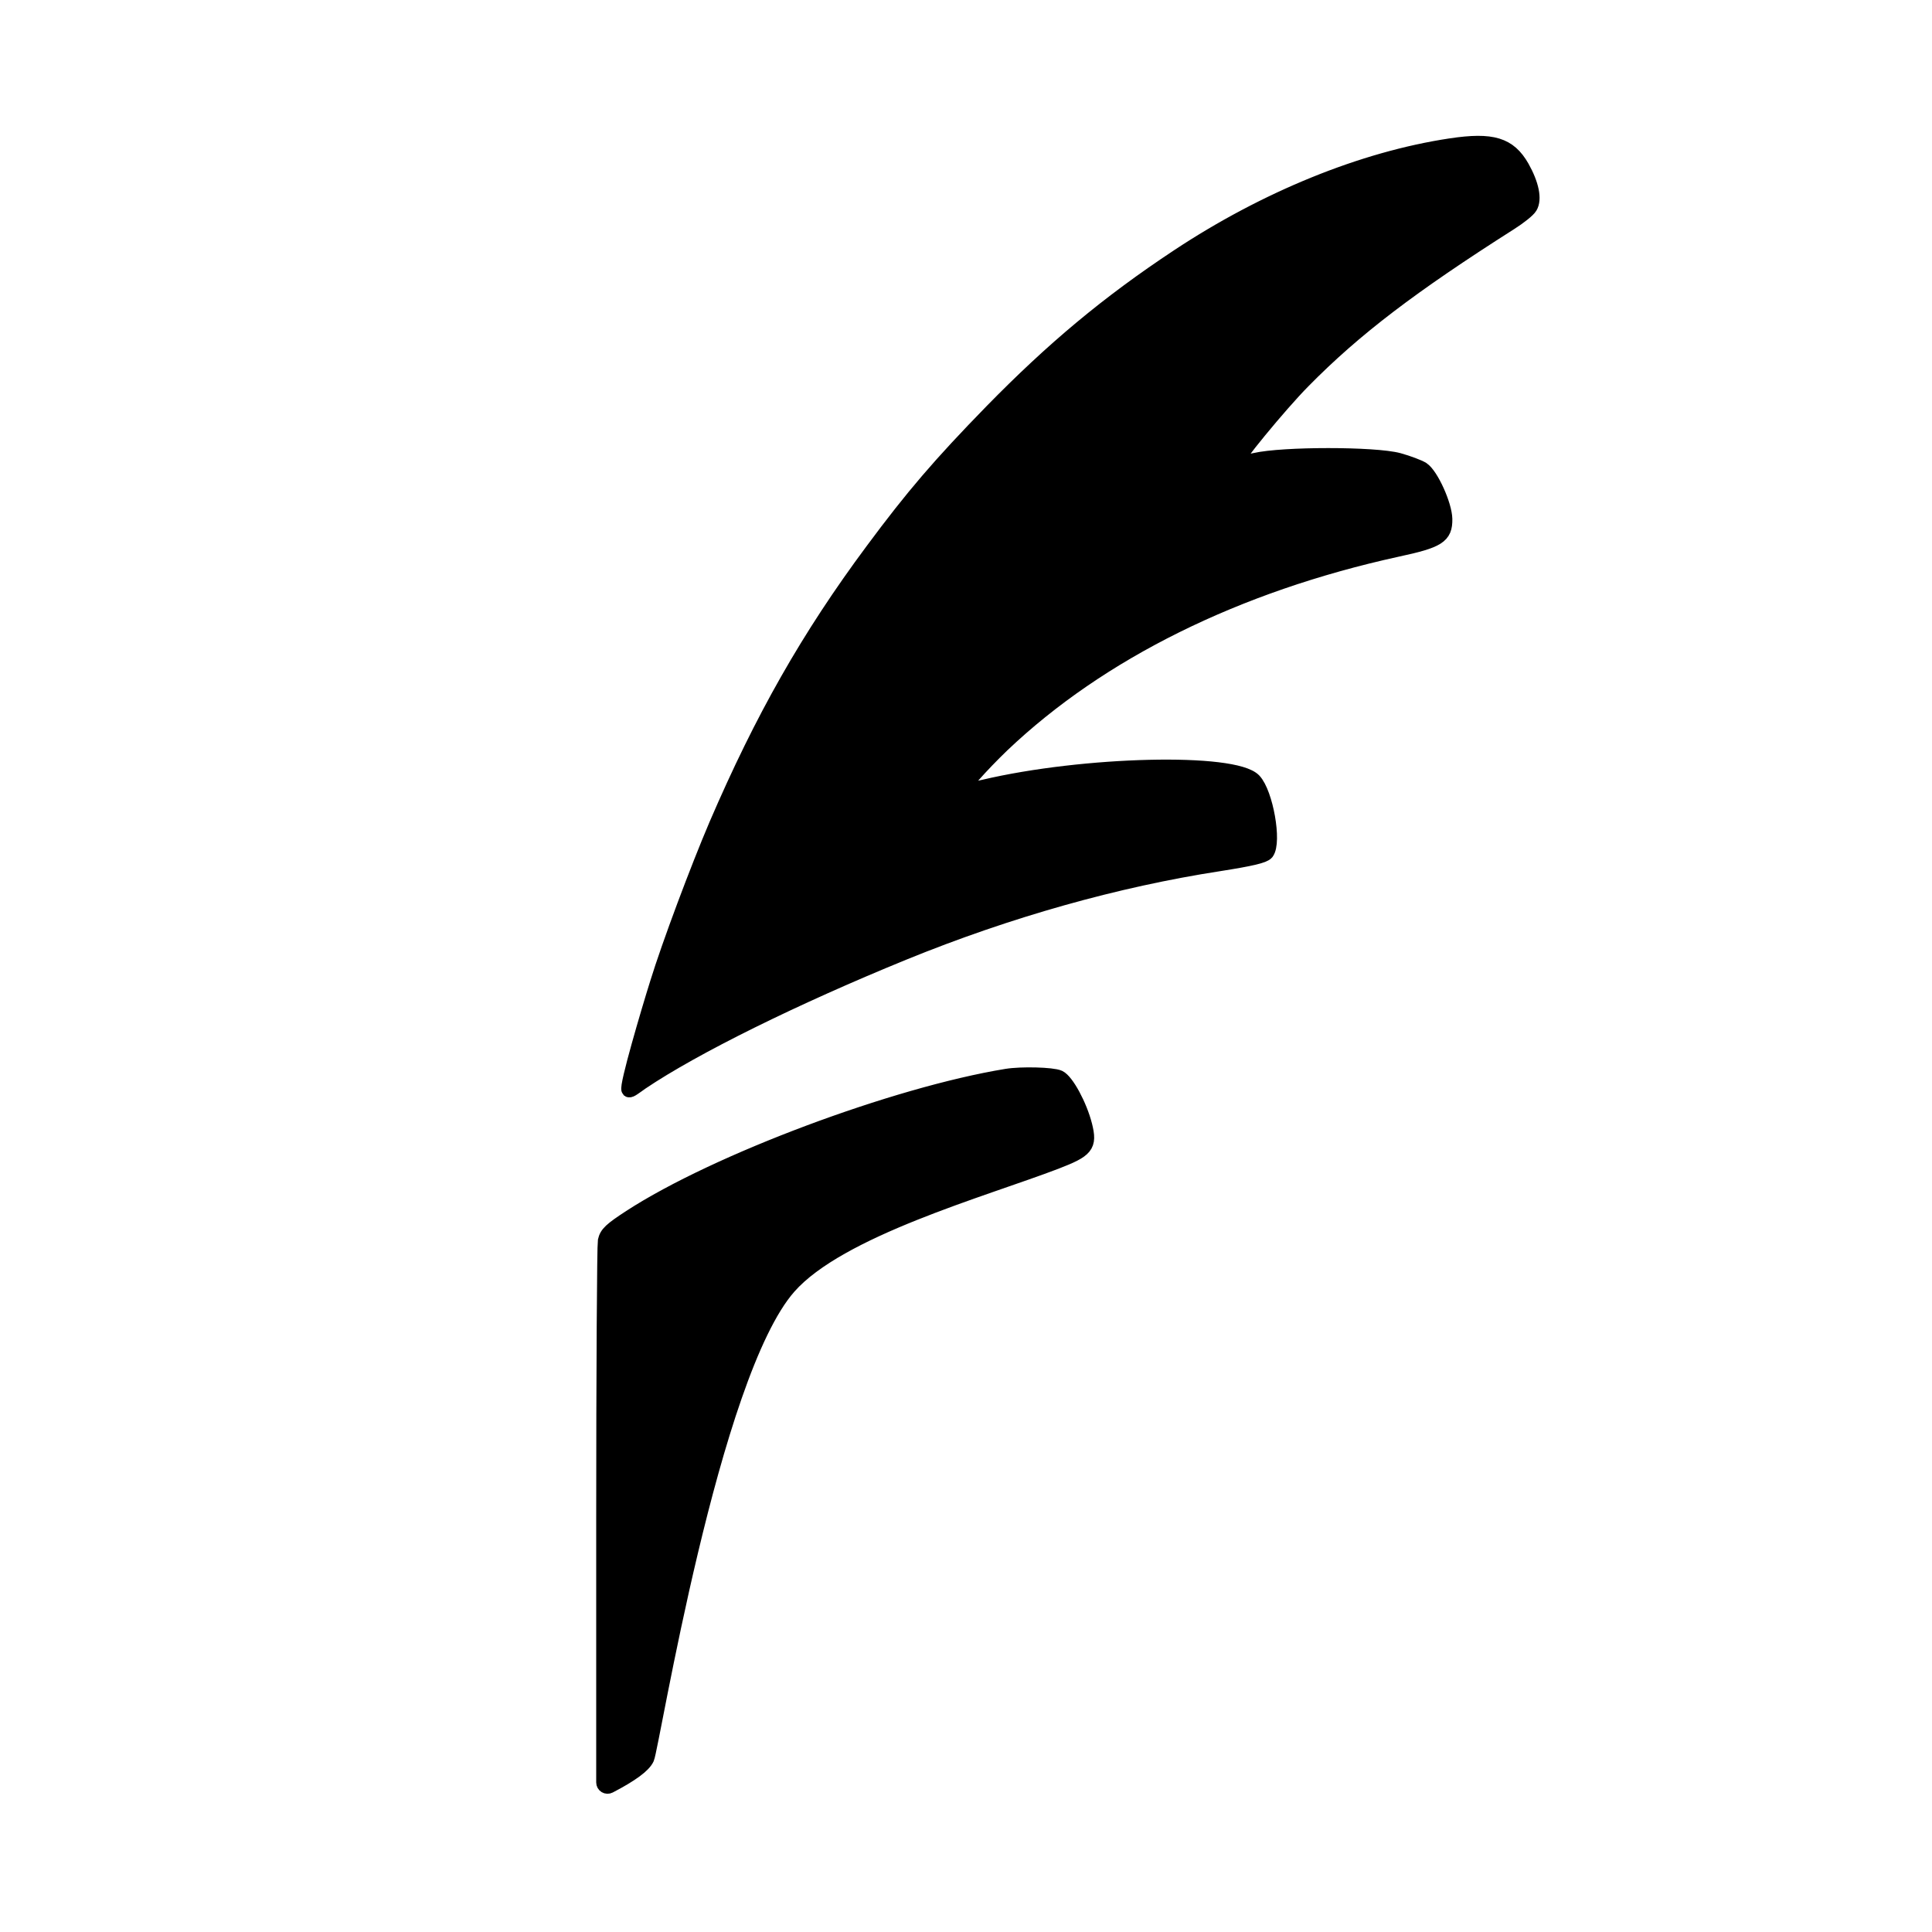
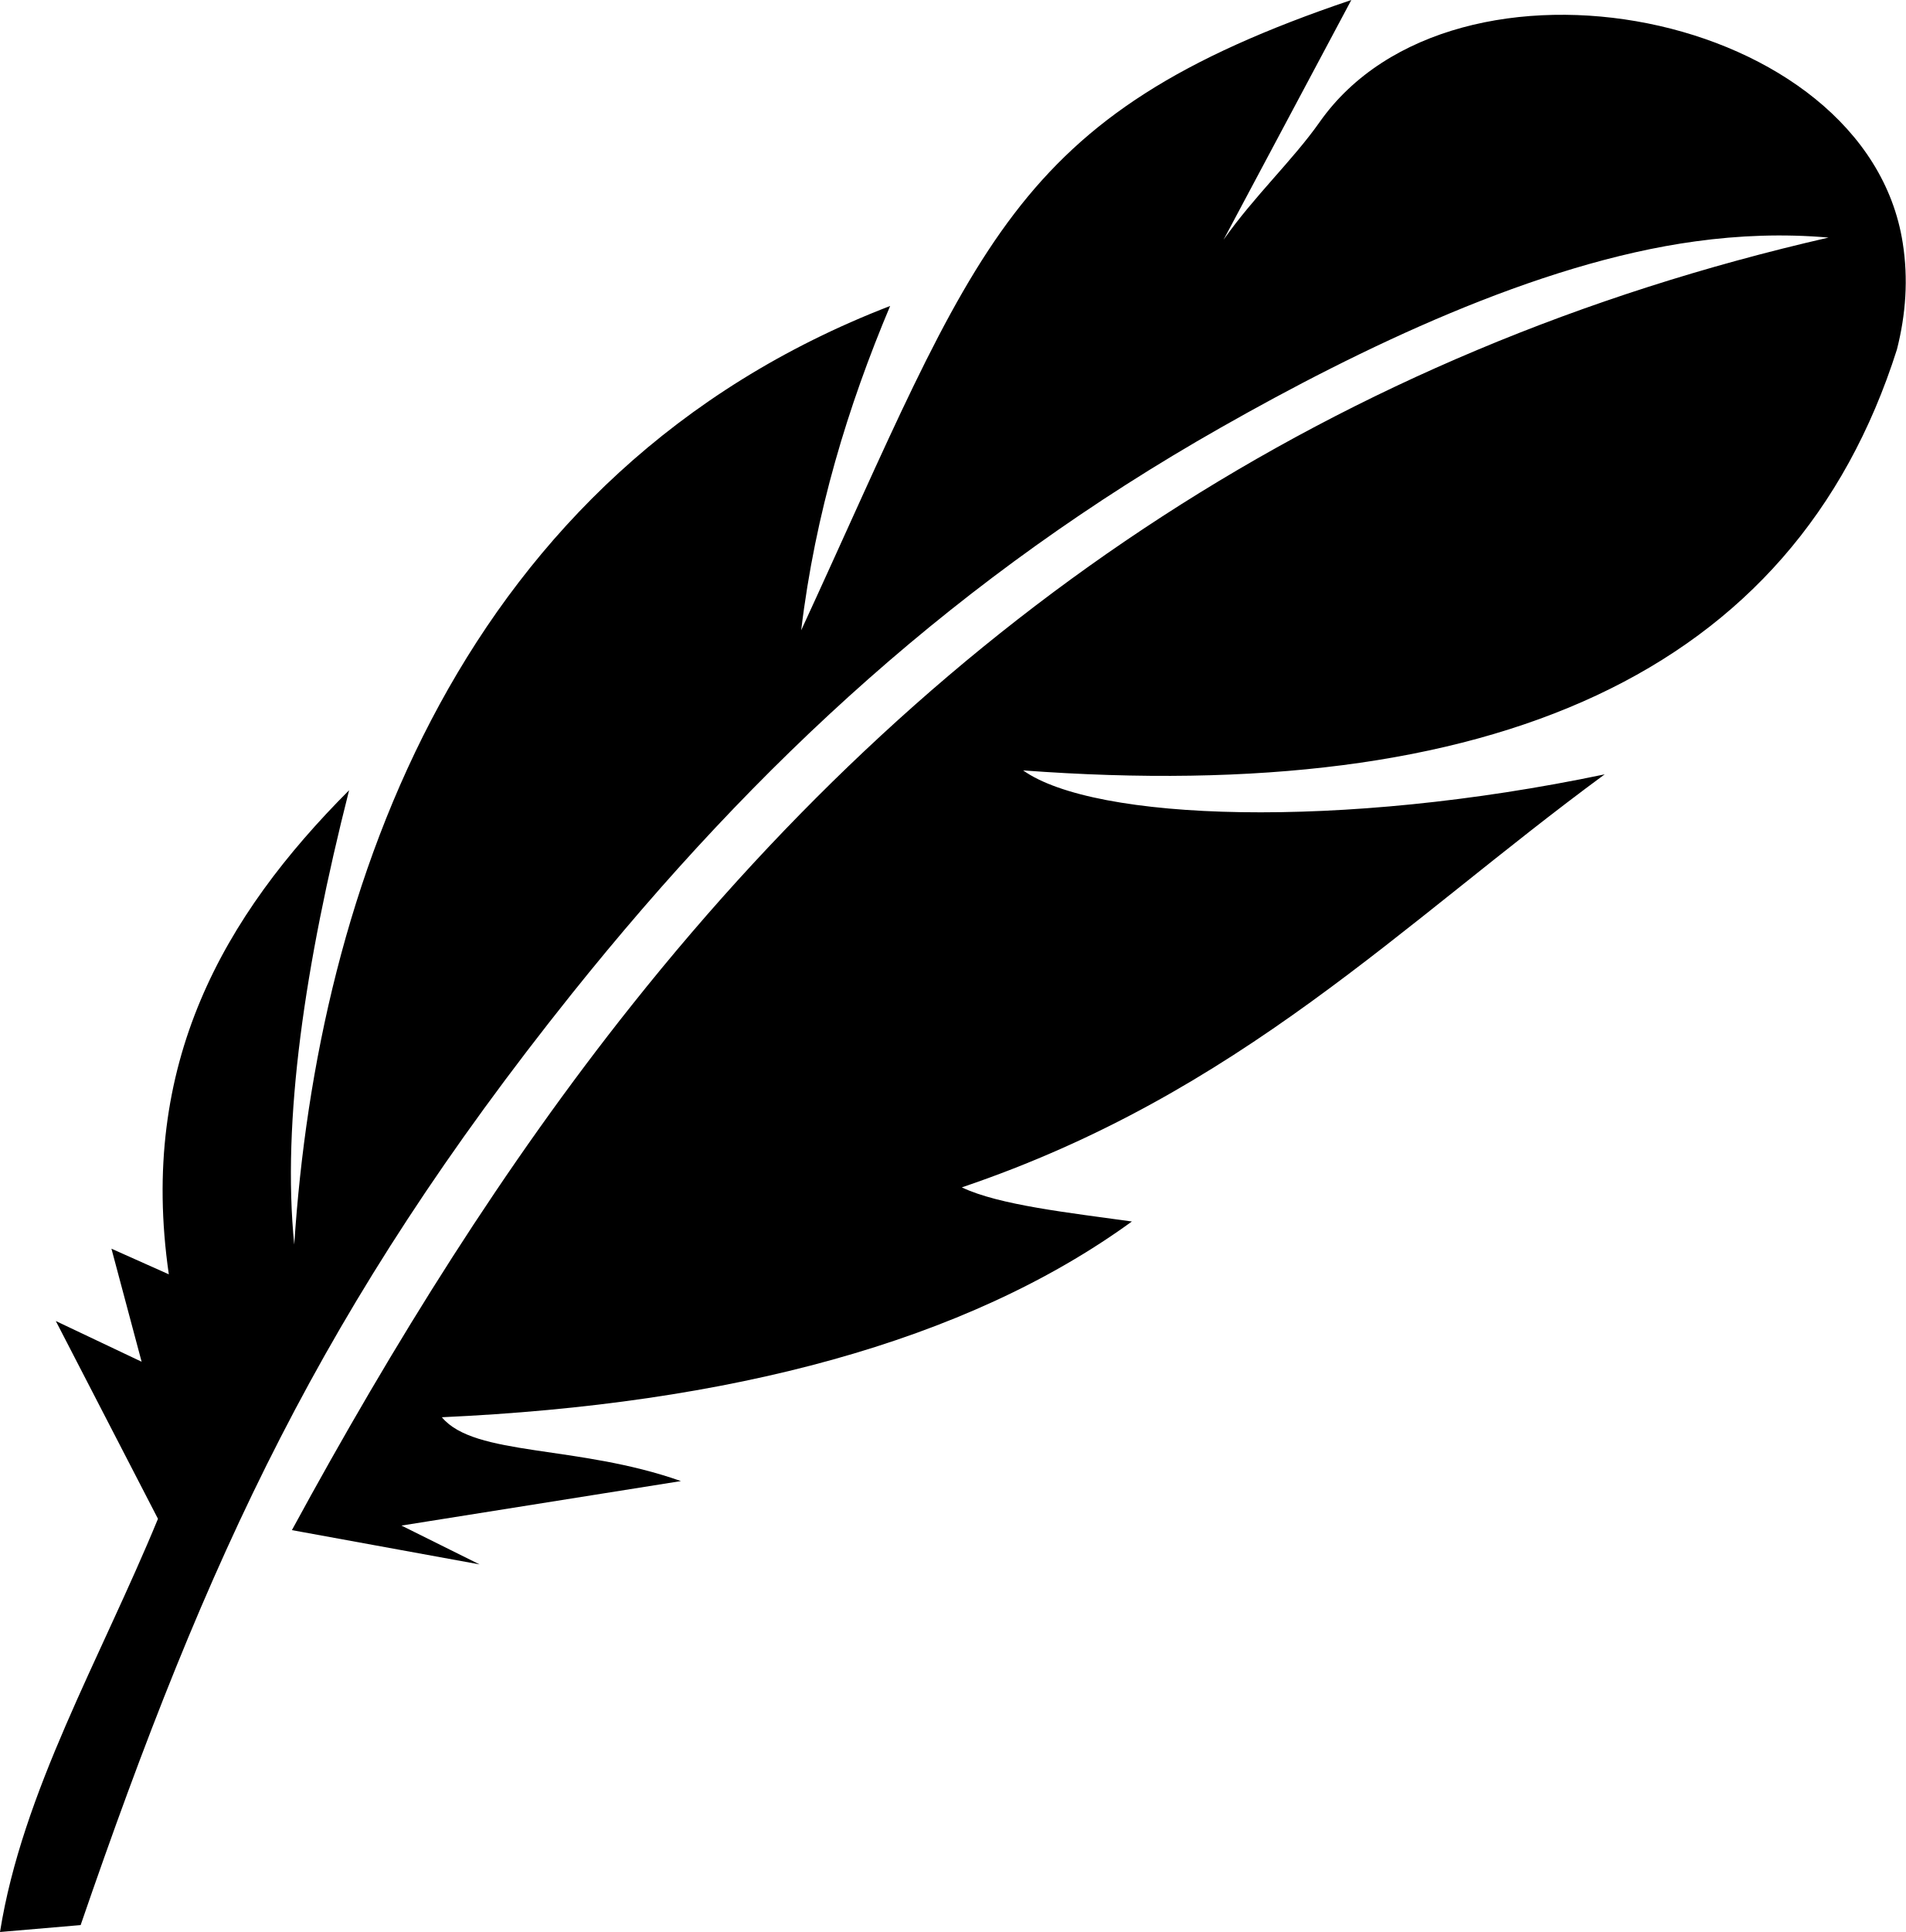
- <svg xmlns="http://www.w3.org/2000/svg" viewBox="0 0 512 512">
-   <g fill="currentColor" fill-rule="nonzero" stroke="currentColor" stroke-width="4">
-     <path d="M384.52 38.642c-23.34 3.486-49.102 14.016-72.23 29.313-18.716 12.38-33.233 24.546-49.459 41.124-13.734 14.087-20.922 22.483-31.525 36.784-17.08 22.98-29.248 44.468-41.417 72.714-4.982 11.668-12.525 31.803-15.656 41.977-2.349 7.47-8.233 27.446-7.544 28.246.311.2 1.566-.782 3.274-1.992 13.948-9.392 40.42-22.483 69.527-34.365 27.753-11.312 56.361-19.352 83.546-23.55 8.61-1.352 11.884-2.134 12.596-2.988 2.063-2.775-.214-15.653-3.345-18.997-5.195-5.478-45.047-4.553-71.59 1.708-3.132.711-5.836 1.21-5.978 1.067-.427-.498 5.337-6.973 10.888-12.309 25.832-24.546 62.054-42.475 104.61-51.796 10.96-2.348 12.738-3.486 12.667-8.04-.071-3.7-3.63-11.597-5.978-13.162-.925-.57-3.7-1.637-6.262-2.348-6.334-1.708-30.671-1.708-38.072 0-2.705.57-5.124.996-5.267.854-.569-.57 11.814-15.653 18.005-21.914 13.663-13.874 28.536-25.187 54.938-41.978 2.348-1.494 4.697-3.344 5.195-4.197 1.21-1.993.427-5.906-2.135-10.46-3.416-5.976-7.828-7.328-18.787-5.691ZM266.745 285.243c-29.533 4.838-76.927 22.554-99.7 37.353-5.124 3.344-6.191 4.34-6.618 6.26-.214 1.282-.427 34.437-.427 73.71v69.803a1 1 0 0 0 1.46.887c5.763-2.99 9.072-5.422 9.926-7.296C172.772 462.92 188.505 364.266 209 341c13.379-15.226 51.412-25.732 70.768-33.132 8.113-3.13 9.038-4.198 7.686-9.605-1.352-5.336-4.84-11.74-6.832-12.664-1.708-.783-9.963-.997-13.877-.356Z" />
+ <svg xmlns="http://www.w3.org/2000/svg" version="1.1" id="Layer_1" x="0px" y="0px" viewBox="0 0 121.24 122.88" style="enable-background:new 0 0 121.24 122.88" xml:space="preserve">
+   <style type="text/css">.st0{fill-rule:evenodd;clip-rule:evenodd;}</style>
+   <g>
+     <path class="st0" fill="currentColor" d="M10.05,96.6C6.38,105.51,1.42,113.97,0,122.88l5.13-0.44c8.1-23.56,15.4-39.4,31.23-59.21 C48.24,48.39,61.13,36.58,77.66,27.2c8.8-5,20.07-10.47,30.21-11.85c2.77-0.38,5.58-0.49,8.46-0.24 c-31.4,7.19-56.26,23.84-76.12,48.8C32.1,74.09,25.05,85.4,18.57,97.32l11.94,2.18l-4.97-2.47l17.78-2.83 c-6.6-2.33-13.12-1.55-15.21-4.06c18.3-0.83,33.34-4.78,43.9-12.45c-3.93-0.55-8.46-1.04-10.82-2.17 c17.69-5.98,27.92-16.73,40.9-26.27c-16.87,3.54-32.48,2.96-37-0.25c29.77,2.21,49-6.02,55.59-26.77c0.57-2.24,0.73-4.5,0.37-6.78 C118.74,0.62,92.49-4.39,83.95,7.77c-1.71,2.43-4.12,4.66-6.11,7.48L85.97,0c-21.88,7.39-23.68,15.54-35,40.09 c0.9-7.47,2.97-14.24,5.66-20.63c-27.34,10.55-36.45,37.11-37.91,59.7c-0.79-7.88,0.67-17.78,3.49-28.9 c-7.98,8-13.41,17.39-11.47,30.79l-3.65-1.63l1.92,7.19l-5.46-2.59L10.05,96.6L10.05,96.6z" />
  </g>
</svg>
